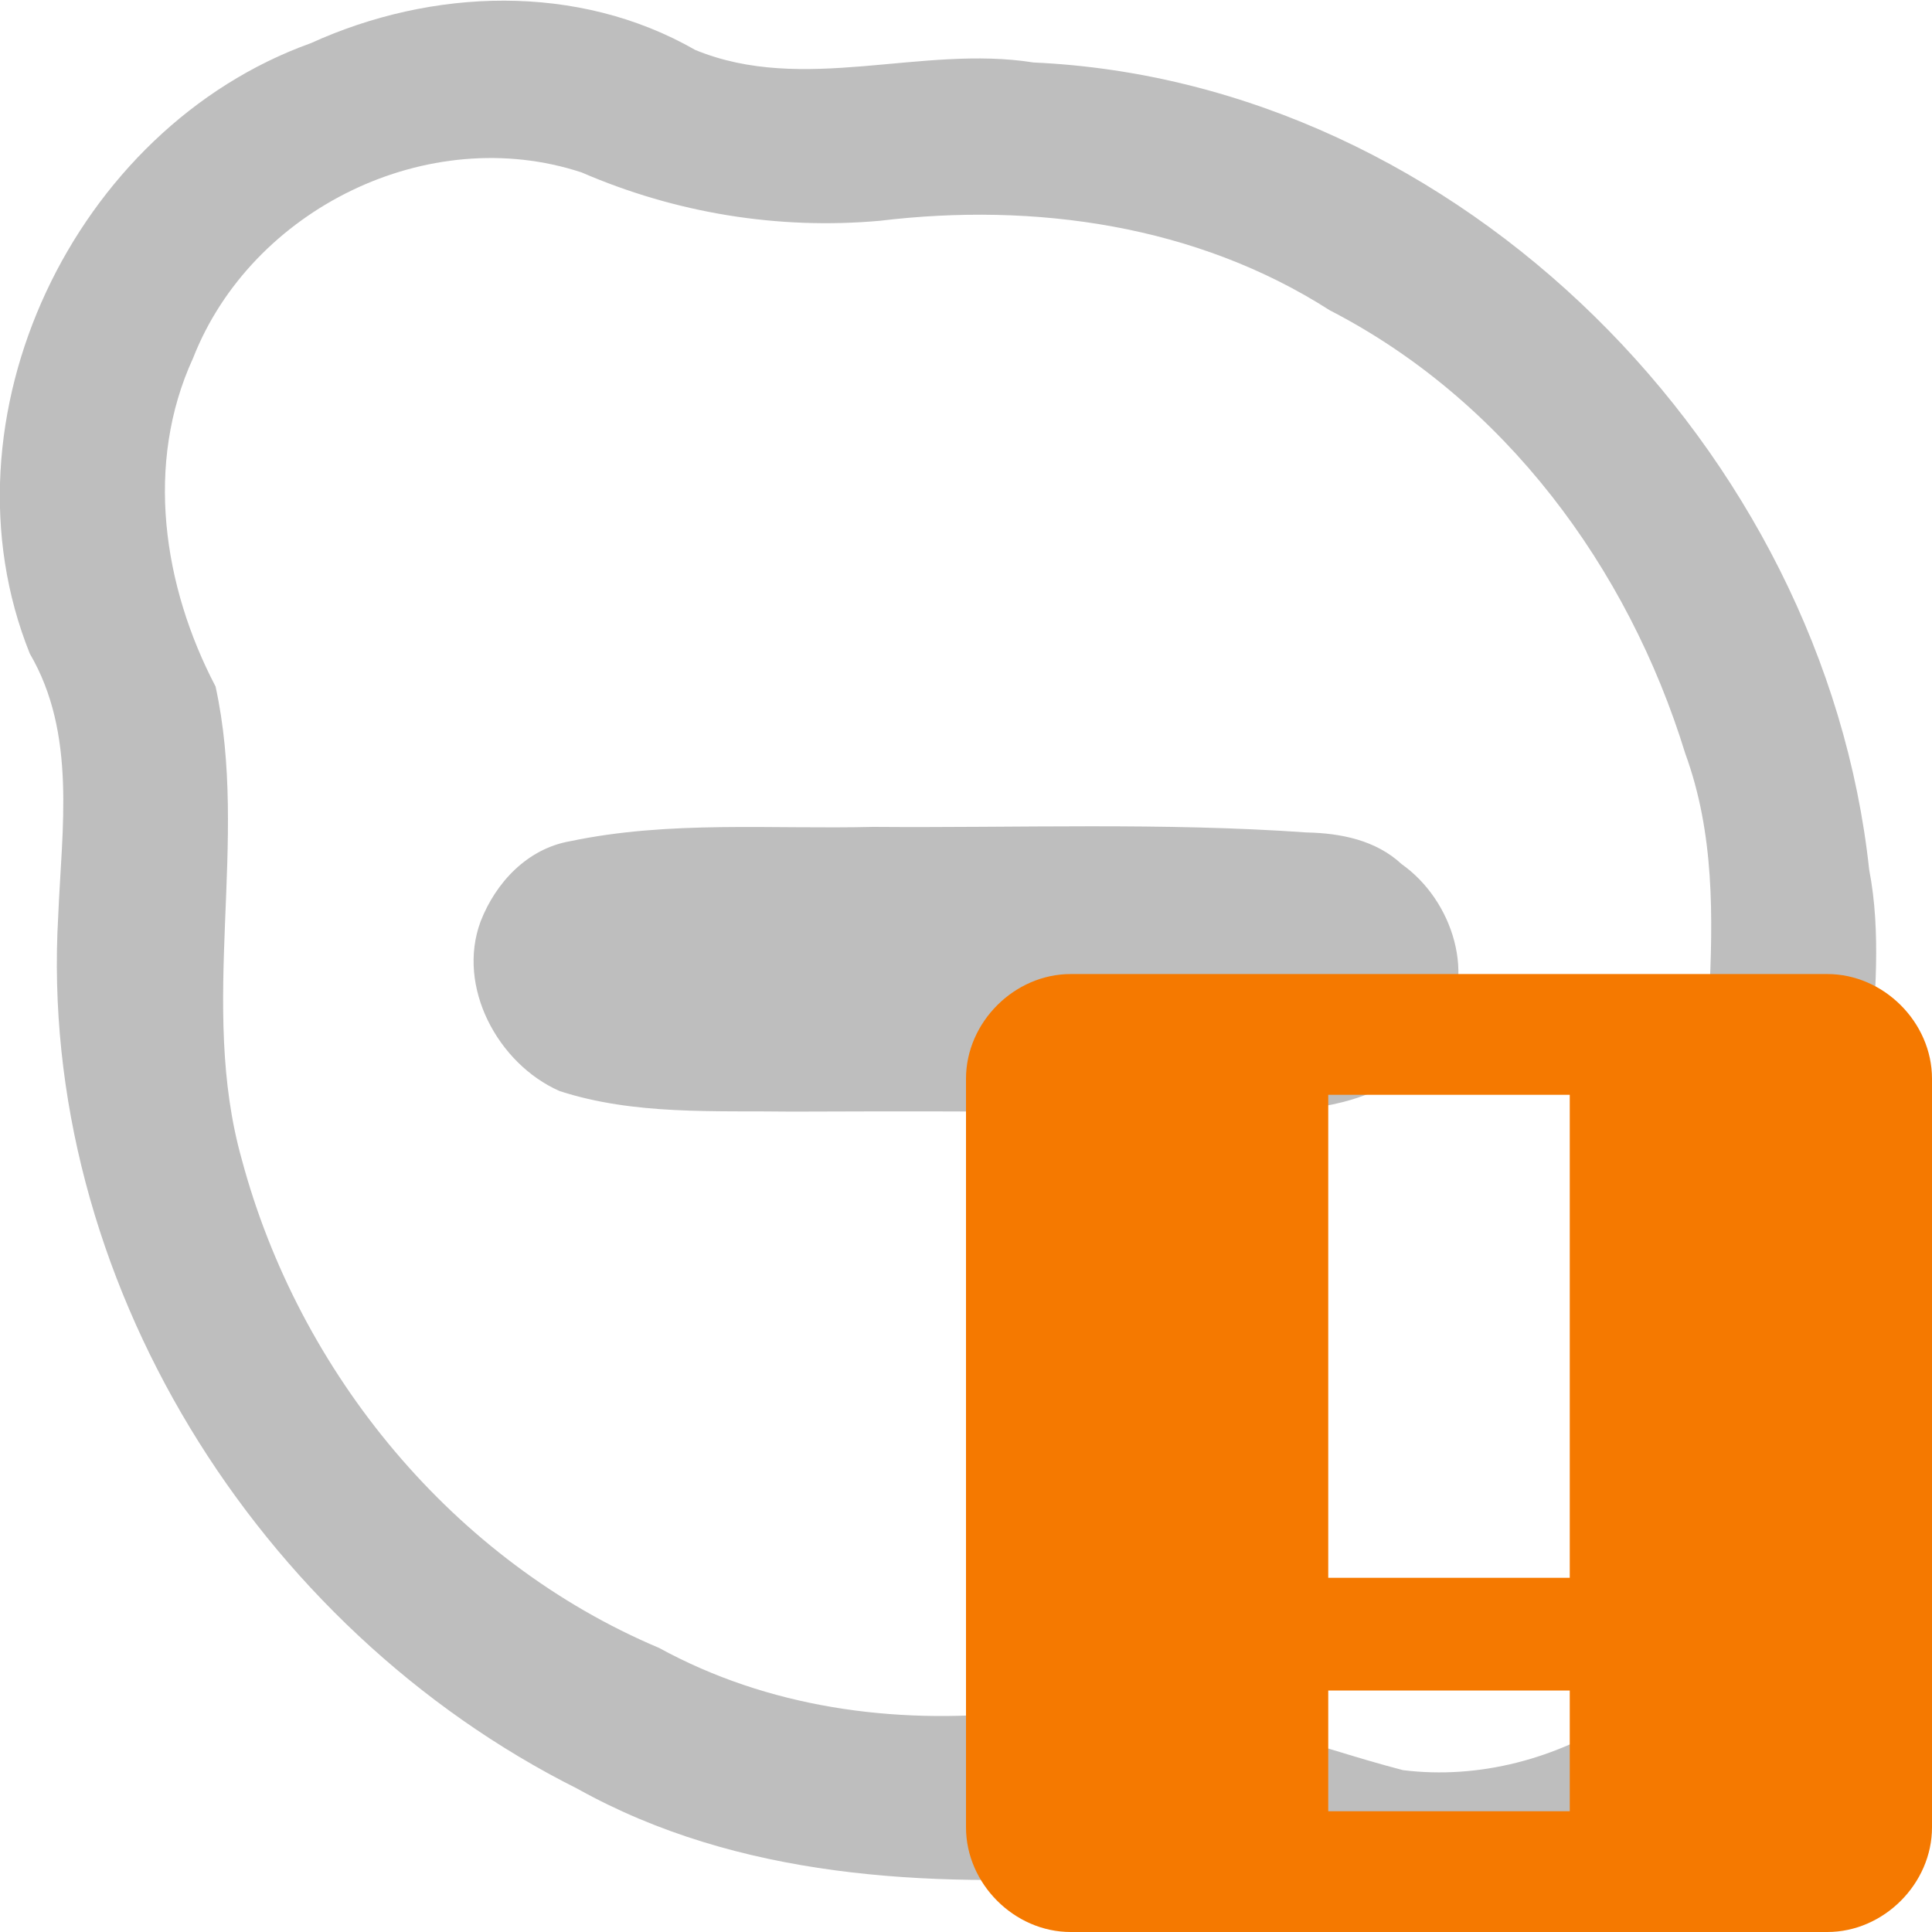
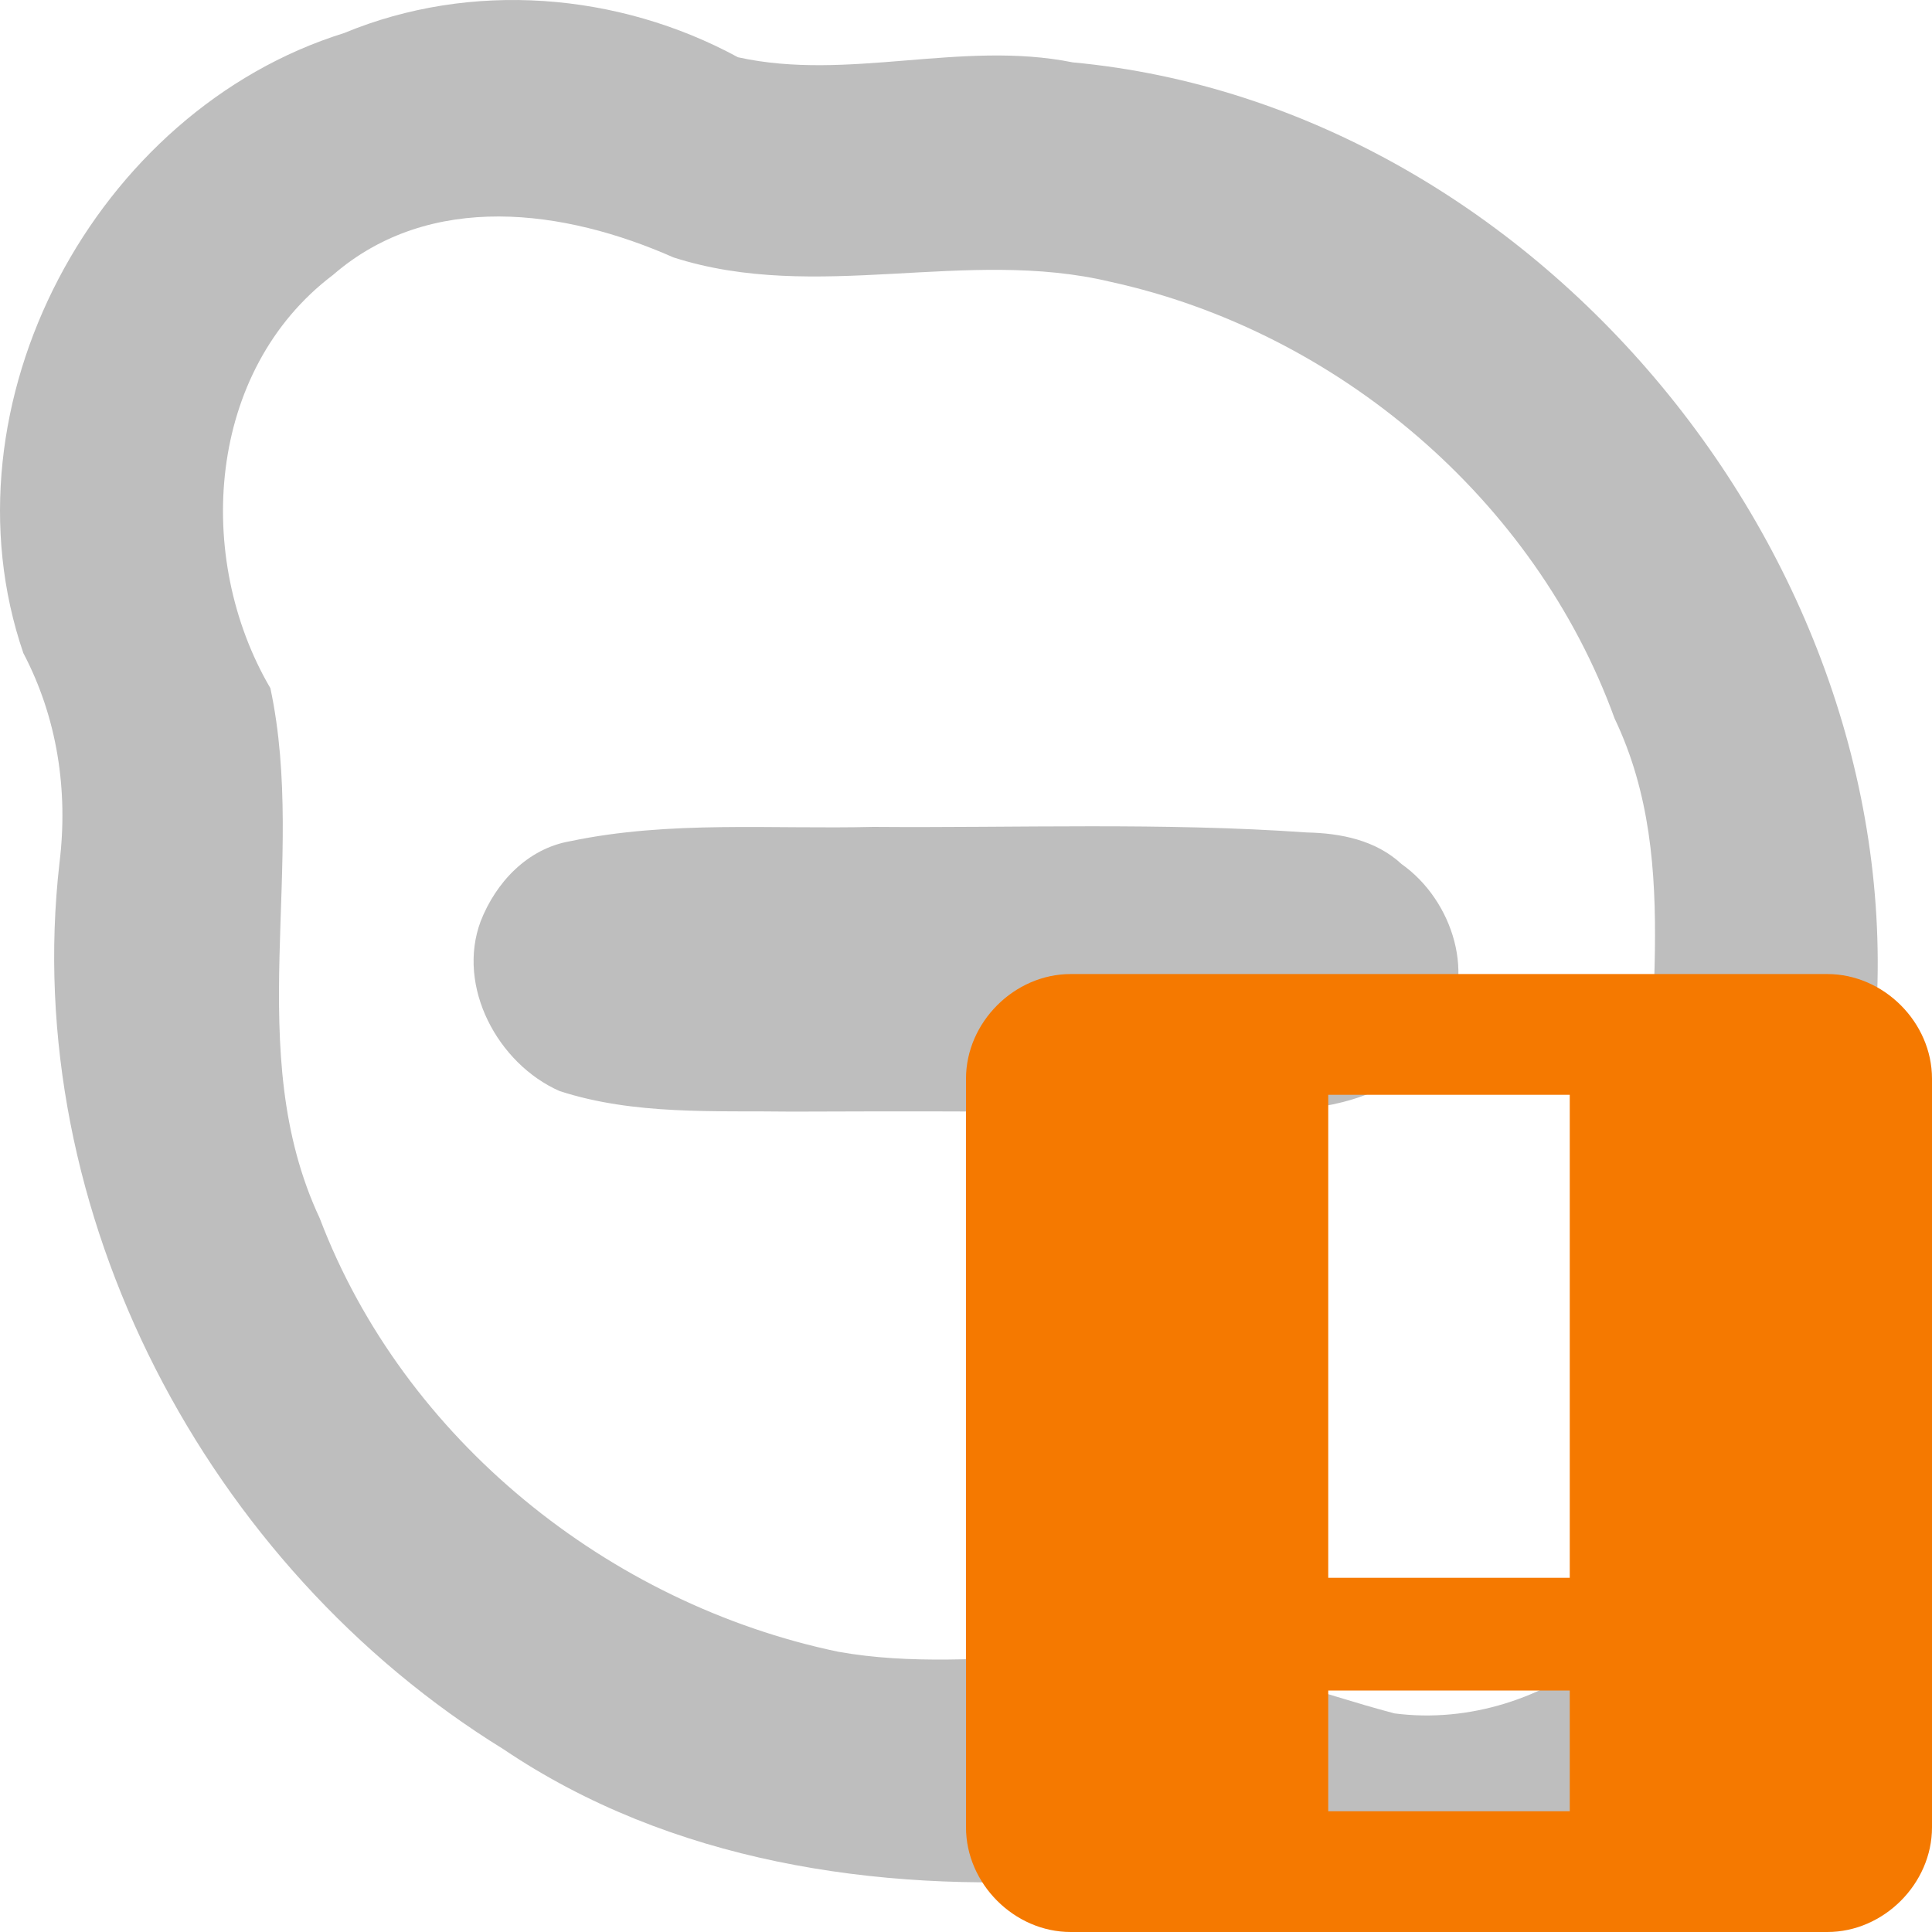
<svg xmlns="http://www.w3.org/2000/svg" version="1.1" x="0px" y="0px" width="240px" height="240px" viewBox="0 0 240 240" xml:space="preserve">
-   <path fill="#bebebe" d="m 176.596,240 c -13.481,-0.112 -25.373,-8.722 -39.206,-6.929 -22.313,1.375 -45.68,0.275 -65.661,-10.867 C 31.957,202.275 4.662,158.683 7.228,113.858 7.677,102.881 9.53,91.164 3.702,81.193 -8.048,51.969 9.219,15.907 38.613,5.363 53.637,-1.475 71.765,-2.161 86.364,6.204 99.843,11.749 114.407,5.539 128.391,7.762 181.362,10.143 226.612,56.006 232.197,108.046 c 3.025,15.621 -3.305,32.083 2.575,47.172 14.791,30.086 -3.217,70.039 -34.85,80.284 -7.451,2.754 -15.364,4.451 -23.326,4.499 z m -39.094,-27.674 c 12.82,-0.772 24.671,4.425 36.774,7.567 18.926,2.357 38.922,-10.417 43.451,-29.258 3.879,-11.884 1.201,-24.663 -4.321,-35.54 -4.802,-20.157 3.221,-41.571 -4.056,-61.489 C 202.251,70.516 186.906,49.731 165.185,38.544 148.651,27.954 128.556,25.109 109.322,27.424 96.63,28.561 83.925,26.47 72.25,21.42 53.228,15.153 31.253,25.936 23.986,44.481 c -6.031,13.12 -3.727,28.348 2.792,40.798 4.215,19.287 -2.162,39.47 3.25,58.725 7.109,26.582 26.334,49.945 51.86,60.714 13.523,7.397 29.066,9.52 44.262,7.981 3.781,-0.186 7.565,-0.372 11.352,-0.372 z" />
+   <path fill="#bebebe" d="m 174.716,240 c -14.098,-0.288 -27.014,-9.168 -41.35,-6.512 C 108.872,235.106 83.265,231.279 62.558,217.304 25.738,194.601 2.439,150.605 7.389,107.193 8.495,98.195 7.112,89.146 2.902,81.136 -7.682,50.249 11.838,13.726 42.755,4.104 c 15.765,-6.537 34.037,-5.07 48.92,3.01 13.715,3.024 27.758,-2.153 41.58,0.633 58.682,5.468 105.696,63.968 99.444,122.434 -1.226,10.059 0.184,20.22 4.685,29.318 10.256,31.858 -10.775,69.58 -43.343,77.459 -6.258,1.897 -12.781,3.014 -19.325,3.041 z m -1.49,-27.155 c 18.664,2.403 37.081,-12.399 38.873,-31.126 2.713,-12.155 -5.521,-22.435 -6.719,-34.002 -1.895,-19.471 4.021,-39.985 -4.804,-58.452 C 190.694,62.028 166.101,41.166 137.969,35.013 120.02,30.706 101.447,37.685 83.661,31.977 70.17,26.01 53.467,23.657 41.355,34.162 25.681,46.02 24.082,69.274 33.589,85.492 c 4.632,21.743 -3.655,44.968 6.133,65.856 10.448,27.482 35.898,47.877 64.395,53.836 18.054,3.228 36.846,-3.151 54.519,3.376 4.877,1.382 9.687,2.994 14.59,4.284 z" />
  <path fill="#bebebe" d="m 98.412,138.089 c -9.651,-0.136 -19.608,0.464 -28.905,-2.557 -7.668,-3.385 -12.83,-12.976 -9.794,-21.099 1.893,-4.842 5.831,-9.027 11.126,-9.936 12.371,-2.6 25.107,-1.466 37.655,-1.777 17.941,0.138 35.917,-0.57 53.828,0.691 4.23,0.088 8.584,0.948 11.797,3.935 6.339,4.473 9.477,14.069 4.828,20.804 -3.148,6.389 -10.509,9.007 -17.192,9.608 -13.748,0.714 -27.538,0.195 -41.303,0.316 -7.347,-0.034 -14.694,-0.013 -22.041,0.015 z" />
  <path fill="#f57900" class="warning" d="M133,121c-7,0-13,6-13,13v93c0,7,6,13,13,13h94c7,0,13-6,13-13v-93c0-7-6-13-13-13H133z M165,136h30v60h-30V136z M165,210h30v15h-30V210z" />
</svg>
